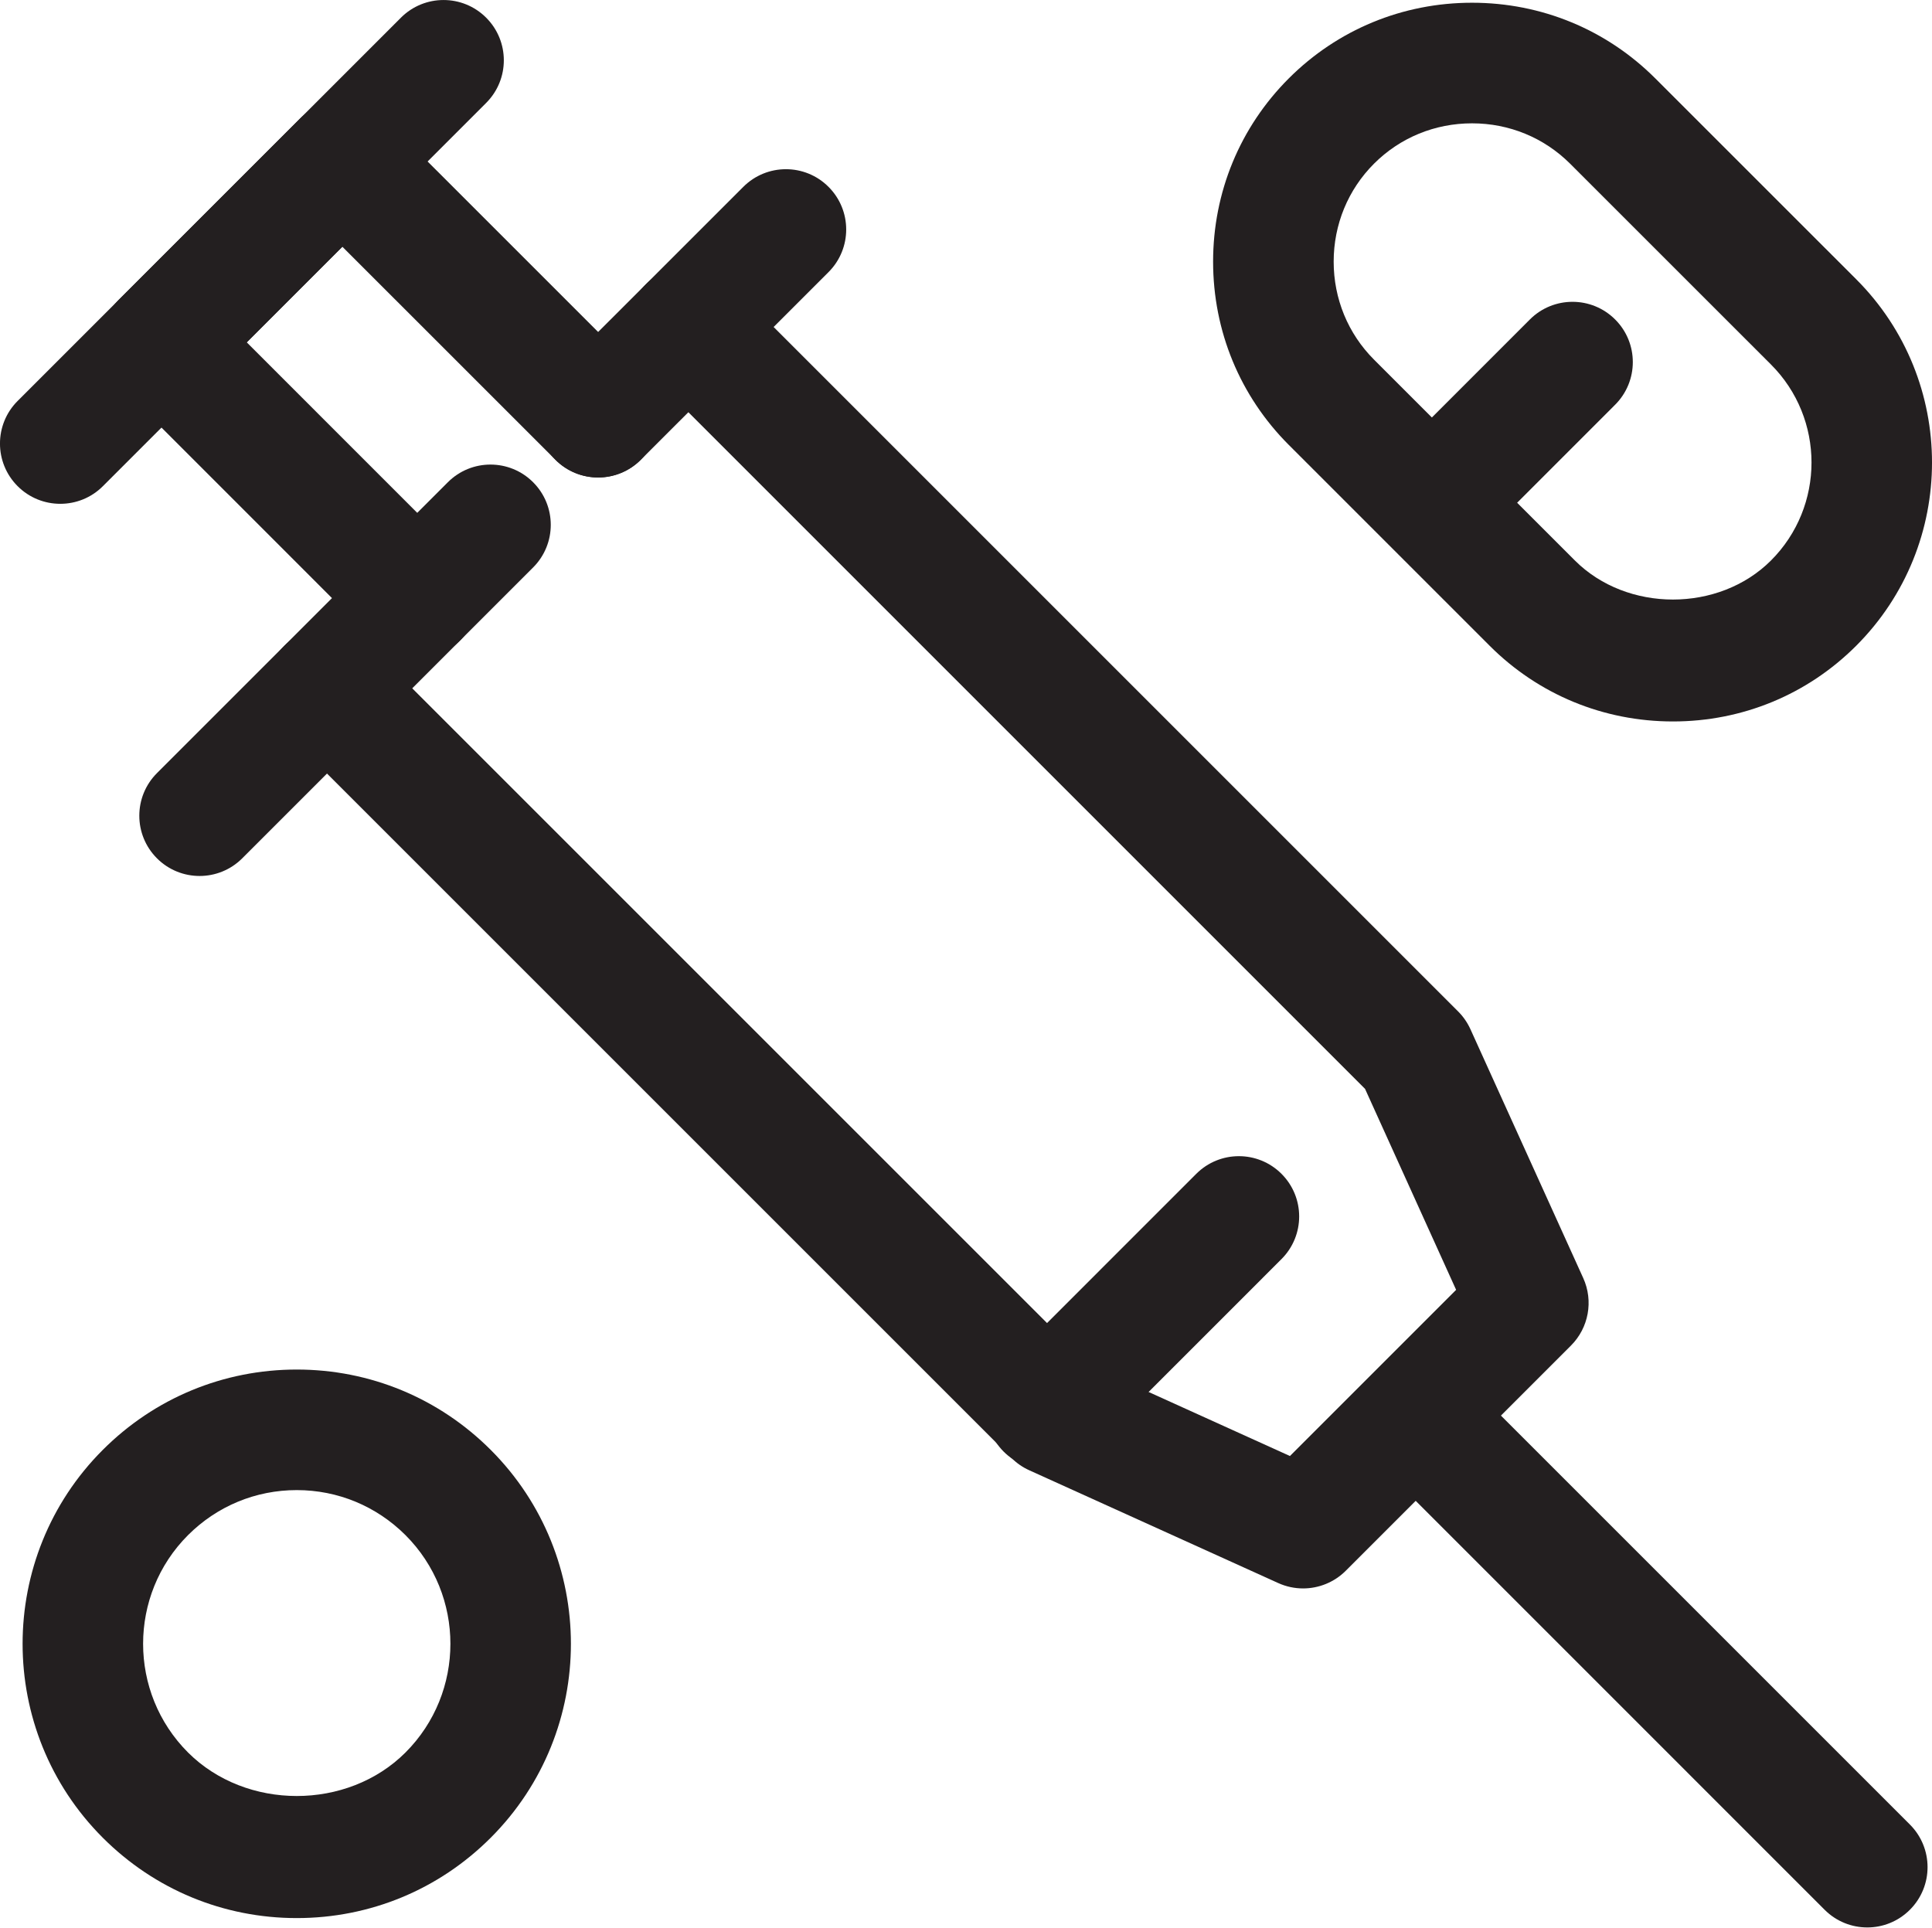
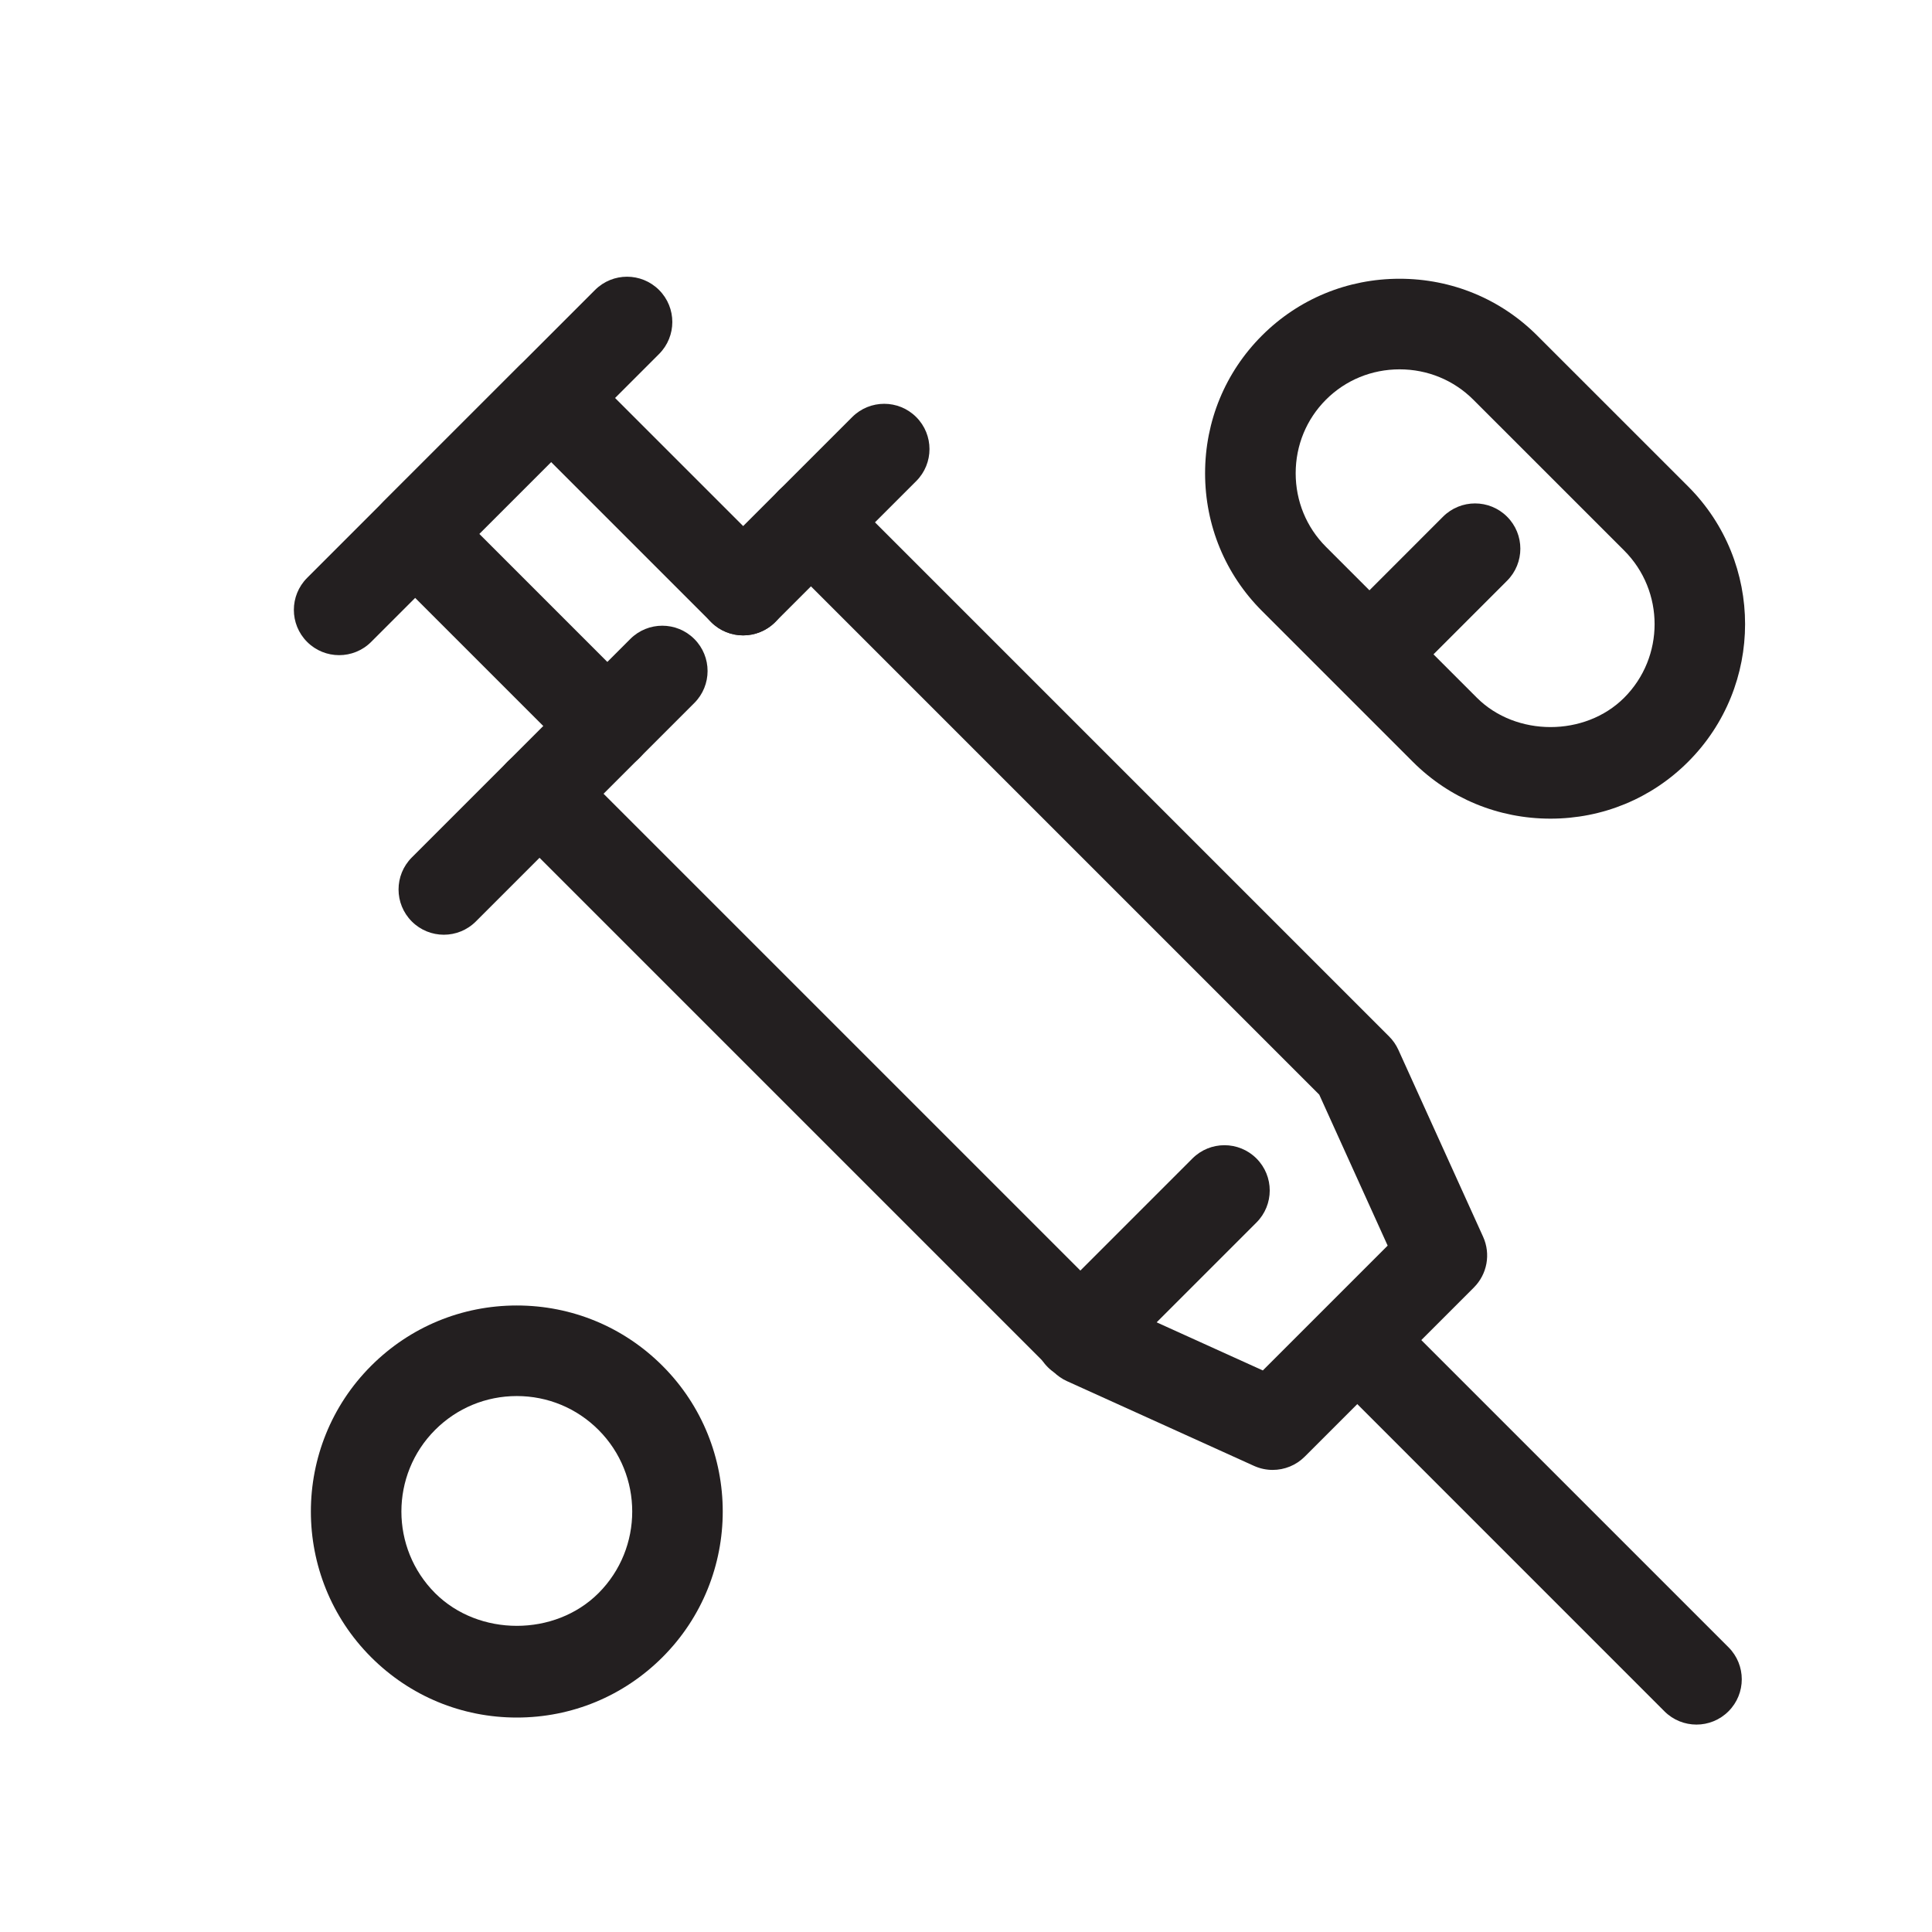
- <svg xmlns="http://www.w3.org/2000/svg" version="1.1" x="0px" y="0px" viewBox="0 0 48.073 47.963" style="enable-background:new 0 0 48.073 47.963;" xml:space="preserve">
+ <svg xmlns="http://www.w3.org/2000/svg" version="1.1" x="0px" y="0px" viewBox="0 0 64 64" style="enable-background:new 0 0 64 64;" xml:space="preserve">
  <g id="addiction">
    <g id="XMLID_488_">
      <g id="XMLID_495_">
-         <path style="fill:#231F20;" d="M32.424,39.527c-0.209,0-0.42-0.044-0.619-0.134l-6.196-2.807     c-0.164-0.074-0.314-0.178-0.441-0.306L7.076,18.189c-0.586-0.586-0.586-1.535,0-2.121s1.535-0.586,2.121,0l17.899,17.898     l5.001,2.266l4.135-4.135l-2.266-5.001L16.068,9.197c-0.586-0.586-0.586-1.535,0-2.121s1.535-0.586,2.121,0l18.092,18.092     c0.128,0.128,0.231,0.277,0.306,0.441l2.808,6.195c0.258,0.569,0.136,1.238-0.306,1.68l-5.604,5.604     C33.198,39.375,32.813,39.527,32.424,39.527z" />
+         <path style="fill:#231F20;" d="M42.159,48.693c-0.209,0-0.42-0.044-0.619-0.134l-6.196-2.807     c-0.164-0.074-0.314-0.178-0.441-0.306L16.812,27.355c-0.586-0.586-0.586-1.535,0-2.121s1.535-0.586,2.121,0l17.899,17.898     l5.001,2.266l4.135-4.135l-2.266-5.001L25.803,18.363c-0.586-0.586-0.586-1.535,0-2.121s1.535-0.586,2.121,0l18.092,18.092     c0.128,0.128,0.231,0.277,0.306,0.441l2.808,6.195c0.258,0.569,0.136,1.238-0.306,1.68l-5.604,5.604     C42.933,48.541,42.549,48.693,42.159,48.693z" />
      </g>
      <g id="XMLID_494_">
-         <path style="fill:#231F20;" d="M10.382,16.383c-0.384,0-0.768-0.146-1.061-0.439L2.958,9.579     C2.676,9.298,2.518,8.916,2.518,8.519s0.158-0.779,0.439-1.061l4.501-4.5c0.586-0.586,1.535-0.586,2.121,0l6.364,6.363     c0.586,0.586,0.586,1.535,0,2.121s-1.535,0.586-2.121,0L8.519,6.14L6.14,8.519l5.303,5.304c0.586,0.586,0.586,1.535,0,2.121     C11.15,16.236,10.766,16.383,10.382,16.383z" />
+         <path style="fill:#231F20;" d="M20.118,25.549c-0.384,0-0.768-0.146-1.061-0.439l-6.364-6.364     c-0.281-0.281-0.439-0.663-0.439-1.061s0.158-0.779,0.439-1.061l4.501-4.5c0.586-0.586,1.535-0.586,2.121,0l6.364,6.363     c0.586,0.586,0.586,1.535,0,2.121s-1.535,0.586-2.121,0l-5.303-5.303l-2.379,2.379l5.303,5.304c0.586,0.586,0.586,1.535,0,2.121     C20.885,25.402,20.502,25.549,20.118,25.549z" />
      </g>
      <g id="XMLID_492_">
-         <path style="fill:#231F20;" d="M46.463,47.963c-0.384,0-0.768-0.146-1.061-0.439L34.699,36.82c-0.586-0.586-0.586-1.535,0-2.121     s1.535-0.586,2.121,0l10.703,10.703c0.586,0.586,0.586,1.535,0,2.121C47.23,47.816,46.847,47.963,46.463,47.963z" />
+         <path style="fill:#231F20;" d="M56.198,57.129c-0.384,0-0.768-0.146-1.061-0.439L44.435,45.986c-0.586-0.586-0.586-1.535,0-2.121     s1.535-0.586,2.121,0l10.703,10.703c0.586,0.586,0.586,1.535,0,2.121C56.966,56.982,56.582,57.129,56.198,57.129z" />
      </g>
      <g id="XMLID_491_">
-         <path style="fill:#231F20;" d="M1.5,12.537c-0.384,0-0.768-0.146-1.061-0.439c-0.586-0.586-0.586-1.535,0-2.121l9.537-9.537     c0.586-0.586,1.535-0.586,2.121,0s0.586,1.535,0,2.121l-9.537,9.537C2.268,12.391,1.884,12.537,1.5,12.537z" />
+         <path style="fill:#231F20;" d="M11.235,21.703c-0.384,0-0.768-0.146-1.061-0.439c-0.586-0.586-0.586-1.535,0-2.121l9.537-9.537     c0.586-0.586,1.535-0.586,2.121,0s0.586,1.535,0,2.121l-9.537,9.537C12.003,21.556,11.619,21.703,11.235,21.703z" />
      </g>
      <g id="XMLID_490_">
-         <path style="fill:#231F20;" d="M4.967,21.798c-0.384,0-0.768-0.146-1.061-0.439c-0.586-0.586-0.586-1.535,0-2.121L11.144,12     c0.586-0.586,1.535-0.586,2.121,0s0.586,1.535,0,2.121l-7.237,7.237C5.735,21.651,5.351,21.798,4.967,21.798z" />
+         <path style="fill:#231F20;" d="M14.703,30.964c-0.384,0-0.768-0.146-1.061-0.439c-0.586-0.586-0.586-1.535,0-2.121l7.237-7.237     c0.586-0.586,1.535-0.586,2.121,0s0.586,1.535,0,2.121l-7.237,7.237C15.47,30.817,15.087,30.964,14.703,30.964z" />
      </g>
      <g id="XMLID_489_">
-         <path style="fill:#231F20;" d="M26.035,36.562c-0.384,0-0.768-0.146-1.061-0.439c-0.586-0.586-0.586-1.535,0-2.121l4.792-4.792     c0.586-0.586,1.535-0.586,2.121,0s0.586,1.535,0,2.121l-4.792,4.792C26.802,36.416,26.418,36.562,26.035,36.562z" />
+         <path style="fill:#231F20;" d="M35.77,45.728c-0.384,0-0.768-0.146-1.061-0.439c-0.586-0.586-0.586-1.535,0-2.121l4.792-4.792     c0.586-0.586,1.535-0.586,2.121,0s0.586,1.535,0,2.121l-4.792,4.792C36.538,45.582,36.154,45.728,35.77,45.728z" />
      </g>
    </g>
    <g id="XMLID_486_">
      <g id="XMLID_487_">
-         <path style="fill:#231F20;" d="M7.384,47.73c-1.823,0-3.537-0.71-4.826-1.999c-2.661-2.661-2.661-6.991,0-9.652     c1.289-1.289,3.003-1.999,4.826-1.999c1.823,0,3.537,0.71,4.826,1.999c2.661,2.661,2.661,6.991,0,9.652     C10.921,47.021,9.207,47.73,7.384,47.73z M7.384,37.08c-1.022,0-1.982,0.398-2.705,1.12c-1.491,1.491-1.491,3.919,0,5.41     c1.445,1.442,3.964,1.444,5.41,0c1.491-1.491,1.491-3.919,0-5.41C9.366,37.479,8.406,37.08,7.384,37.08z" />
+         <path style="fill:#231F20;" d="M17.12,56.896c-1.823,0-3.537-0.71-4.826-1.999c-2.661-2.661-2.661-6.991,0-9.652     c1.289-1.289,3.003-1.999,4.826-1.999c1.823,0,3.537,0.71,4.826,1.999c2.661,2.661,2.661,6.991,0,9.652     C20.656,56.186,18.943,56.896,17.12,56.896z M17.12,46.246c-1.022,0-1.982,0.398-2.705,1.12c-1.491,1.491-1.491,3.919,0,5.41     c1.445,1.442,3.964,1.444,5.41,0c1.491-1.491,1.491-3.919,0-5.41C19.102,46.644,18.141,46.246,17.12,46.246z" />
      </g>
    </g>
    <g id="XMLID_482_">
      <g id="XMLID_484_">
-         <path style="fill:#231F20;" d="M41.627,17.953c-1.727,0-3.346-0.669-4.56-1.883l-4.999-4.999     c-1.214-1.214-1.883-2.834-1.883-4.56c0-1.727,0.669-3.346,1.883-4.56s2.833-1.883,4.56-1.883s3.346,0.669,4.56,1.883     l4.999,4.998c2.515,2.515,2.515,6.605,0,9.12C44.973,17.284,43.354,17.953,41.627,17.953z M36.628,3.069     c-0.925,0-1.791,0.356-2.439,1.004c-0.647,0.647-1.004,1.514-1.004,2.438s0.357,1.791,1.004,2.438l4.999,4.999     c1.296,1.295,3.582,1.295,4.878,0c1.345-1.345,1.345-3.533,0-4.878l-4.999-4.998C38.419,3.426,37.553,3.069,36.628,3.069z" />
+         <path style="fill:#231F20;" d="M51.362,27.119c-1.727,0-3.346-0.669-4.56-1.883l-4.999-4.999     c-1.214-1.214-1.883-2.834-1.883-4.56c0-1.727,0.669-3.346,1.883-4.56s2.833-1.883,4.56-1.883s3.346,0.669,4.56,1.883     l4.999,4.998c2.515,2.515,2.515,6.605,0,9.12C54.708,26.45,53.089,27.119,51.362,27.119z M46.364,12.235     c-0.925,0-1.791,0.356-2.439,1.004c-0.647,0.647-1.004,1.514-1.004,2.438s0.357,1.791,1.004,2.438l4.999,4.999     c1.296,1.295,3.582,1.295,4.878,0c1.345-1.345,1.345-3.533,0-4.878l-4.999-4.998C48.155,12.592,47.289,12.235,46.364,12.235z" />
      </g>
      <g id="XMLID_483_">
-         <path style="fill:#231F20;" d="M35.946,13.693c-0.384,0-0.768-0.146-1.061-0.439c-0.586-0.585-0.586-1.535,0-2.121l3.182-3.183     c0.586-0.586,1.536-0.586,2.122,0c0.586,0.585,0.586,1.535,0,2.121l-3.182,3.183C36.714,13.547,36.33,13.693,35.946,13.693z" />
+         <path style="fill:#231F20;" d="M45.681,22.859c-0.384,0-0.768-0.146-1.061-0.439c-0.586-0.585-0.586-1.535,0-2.121l3.182-3.183     c0.586-0.586,1.536-0.586,2.122,0c0.586,0.585,0.586,1.535,0,2.121l-3.182,3.183C46.449,22.713,46.065,22.859,45.681,22.859z" />
      </g>
    </g>
    <g id="XMLID_481_">
-       <path style="fill:#231F20;" d="M14.883,11.882c-0.384,0-0.768-0.146-1.061-0.439c-0.586-0.586-0.586-1.535,0-2.121l4.673-4.672    c0.586-0.586,1.536-0.586,2.121,0c0.586,0.586,0.586,1.535,0,2.121l-4.673,4.672C15.65,11.735,15.267,11.882,14.883,11.882z" />
+       <path style="fill:#231F20;" d="M24.618,21.048c-0.384,0-0.768-0.146-1.061-0.439c-0.586-0.586-0.586-1.535,0-2.121l4.673-4.672    c0.586-0.586,1.536-0.586,2.121,0c0.586,0.586,0.586,1.535,0,2.121l-4.673,4.672C25.386,20.901,25.002,21.048,24.618,21.048z" />
    </g>
  </g>
  <g id="Layer_1">
</g>
</svg>
